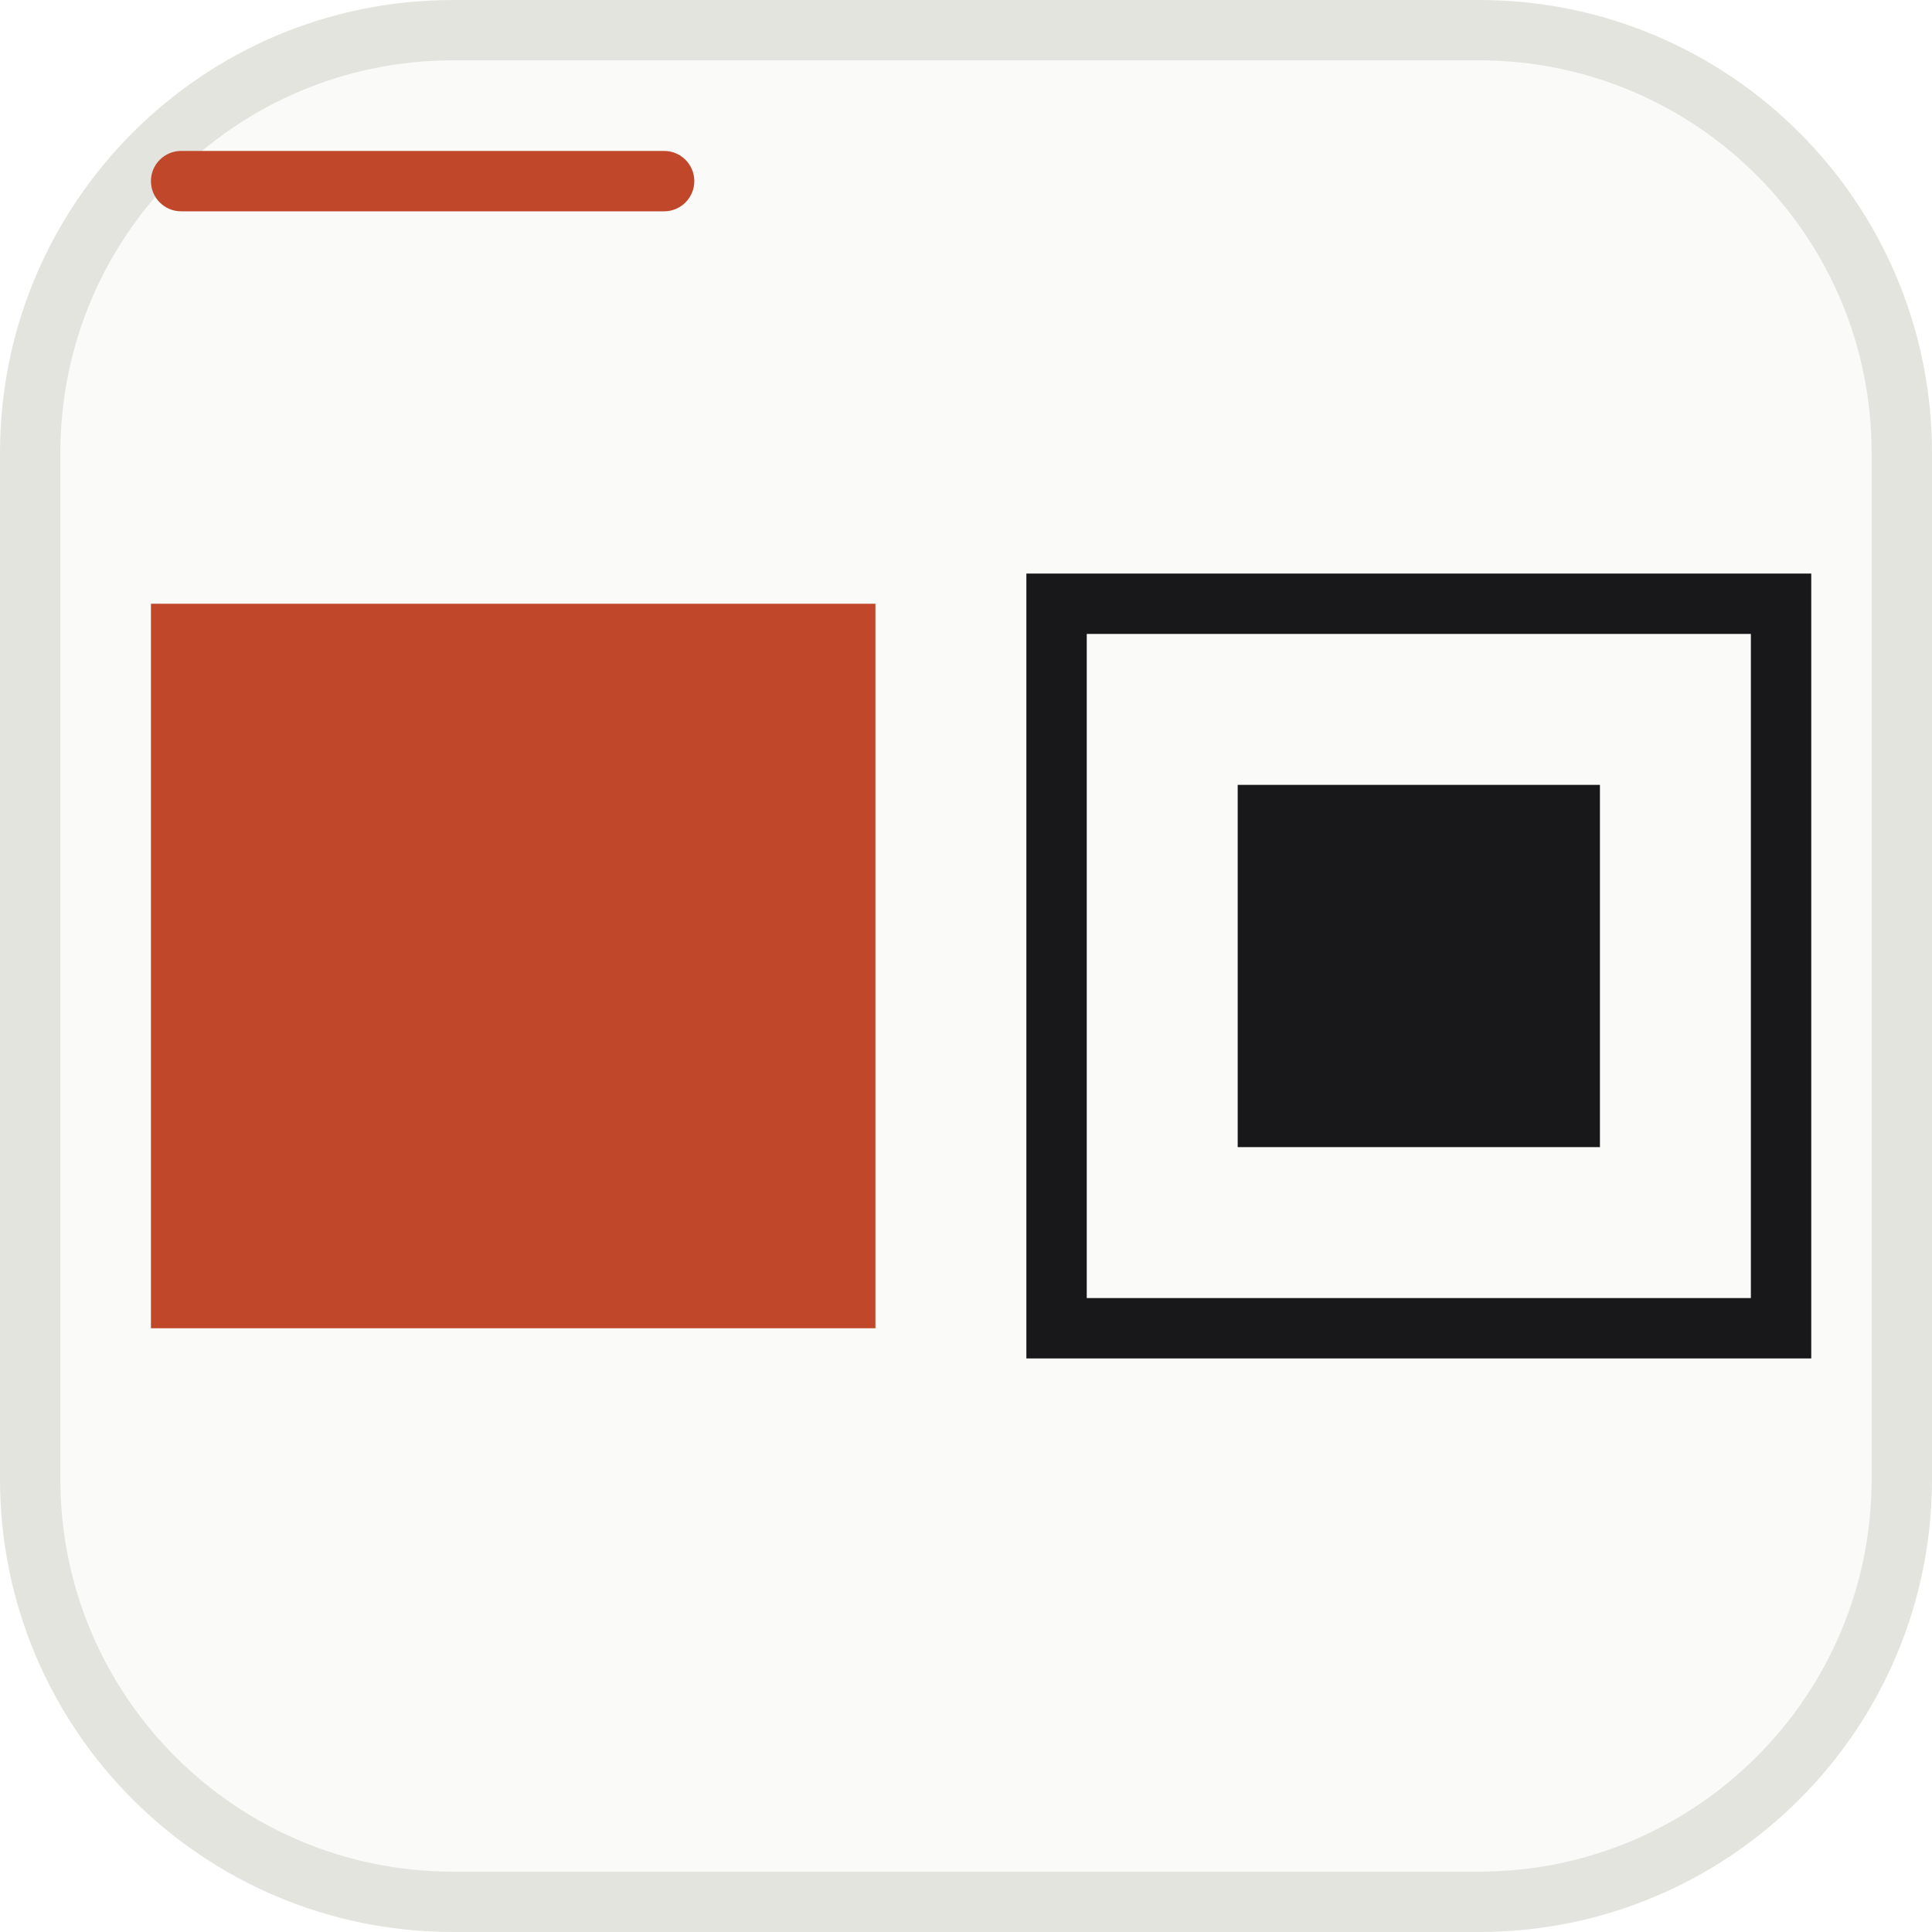
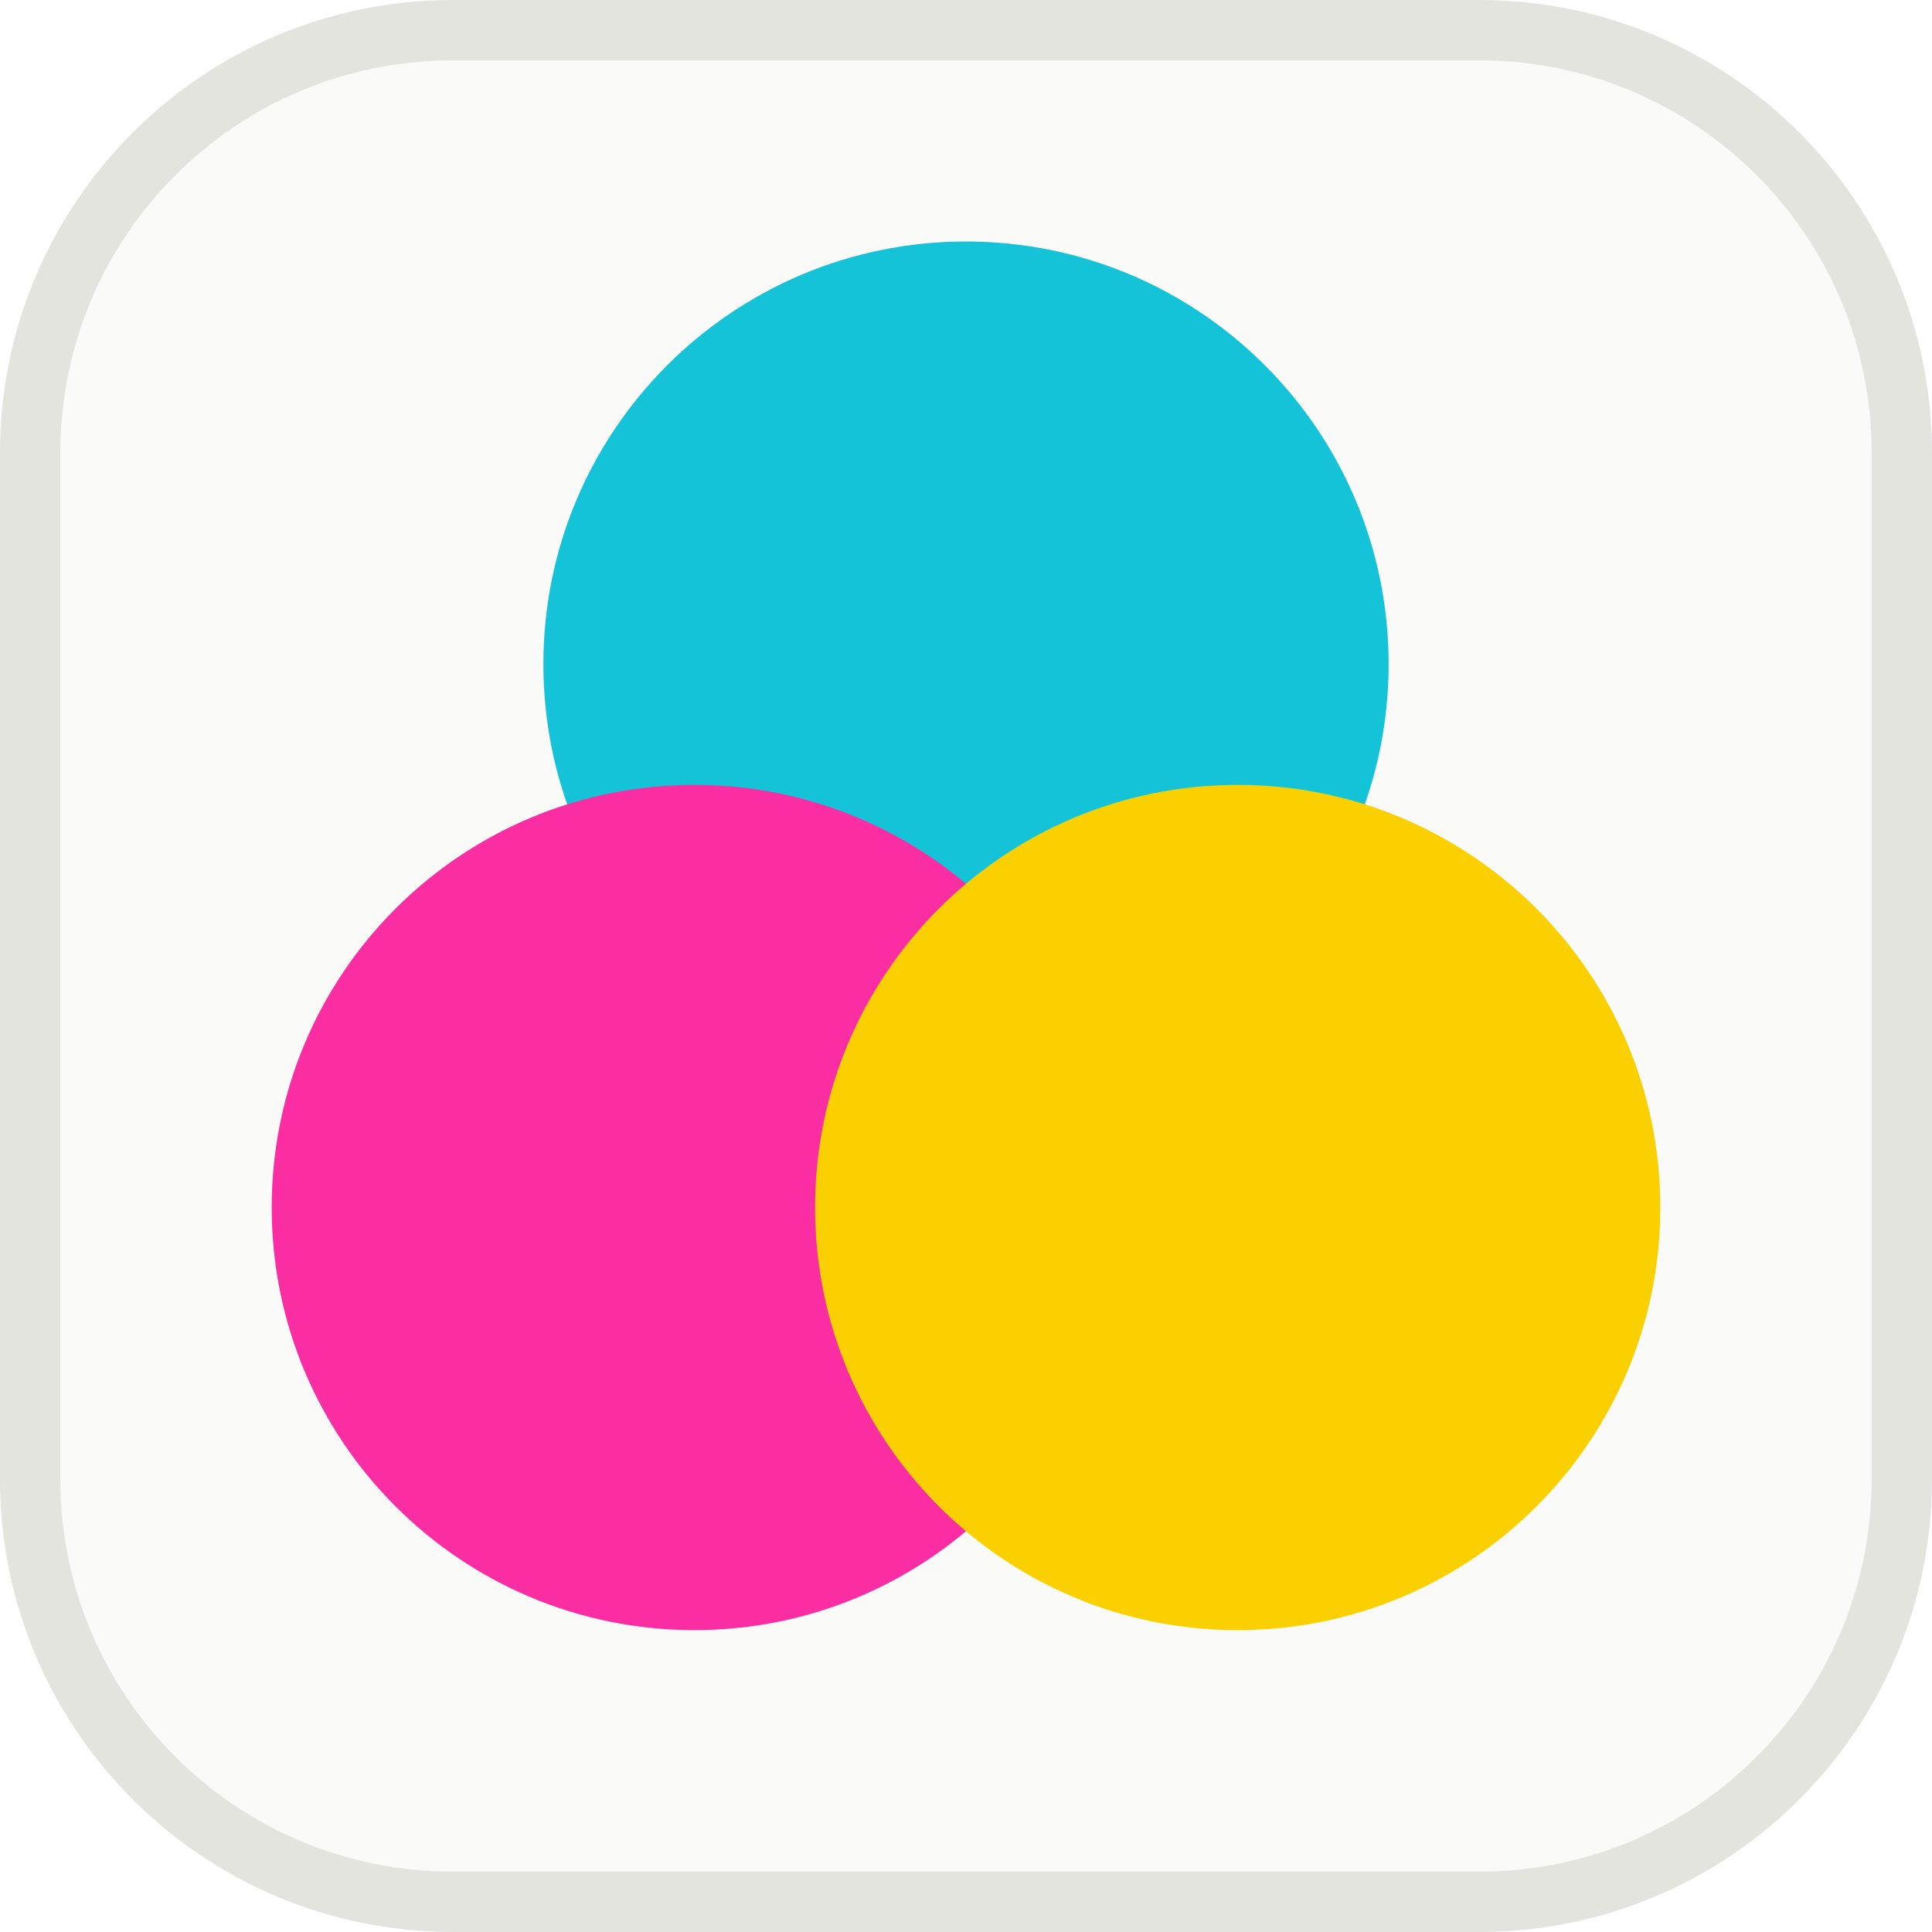
- <svg xmlns="http://www.w3.org/2000/svg" viewBox="0 0 64 64" role="img" aria-label="AwesomeDS proof mark">
+ <svg xmlns="http://www.w3.org/2000/svg" viewBox="0 0 64 64" role="img" aria-label="AwesomeDS CMY mark">
  <rect x="1" y="1" width="62" height="62" rx="14" fill="#FAFAF9" stroke="#E4E4DF" stroke-width="2" />
-   <rect x="5" y="5" width="18" height="2" rx="1" fill="#C0472A" />
-   <rect x="5" y="20" width="24" height="24" fill="#C0472A" />
-   <rect x="35" y="20" width="24" height="24" fill="none" stroke="#18181B" stroke-width="2" />
-   <rect x="41" y="26" width="12" height="12" fill="#18181B" />
+   <g style="mix-blend-mode:multiply">
+     <circle cx="32" cy="22" r="14" fill="#15C7DE" />
+     <circle cx="23" cy="40" r="14" fill="#FF2EA6" />
+     <circle cx="41" cy="40" r="14" fill="#FFD400" />
+   </g>
</svg>
